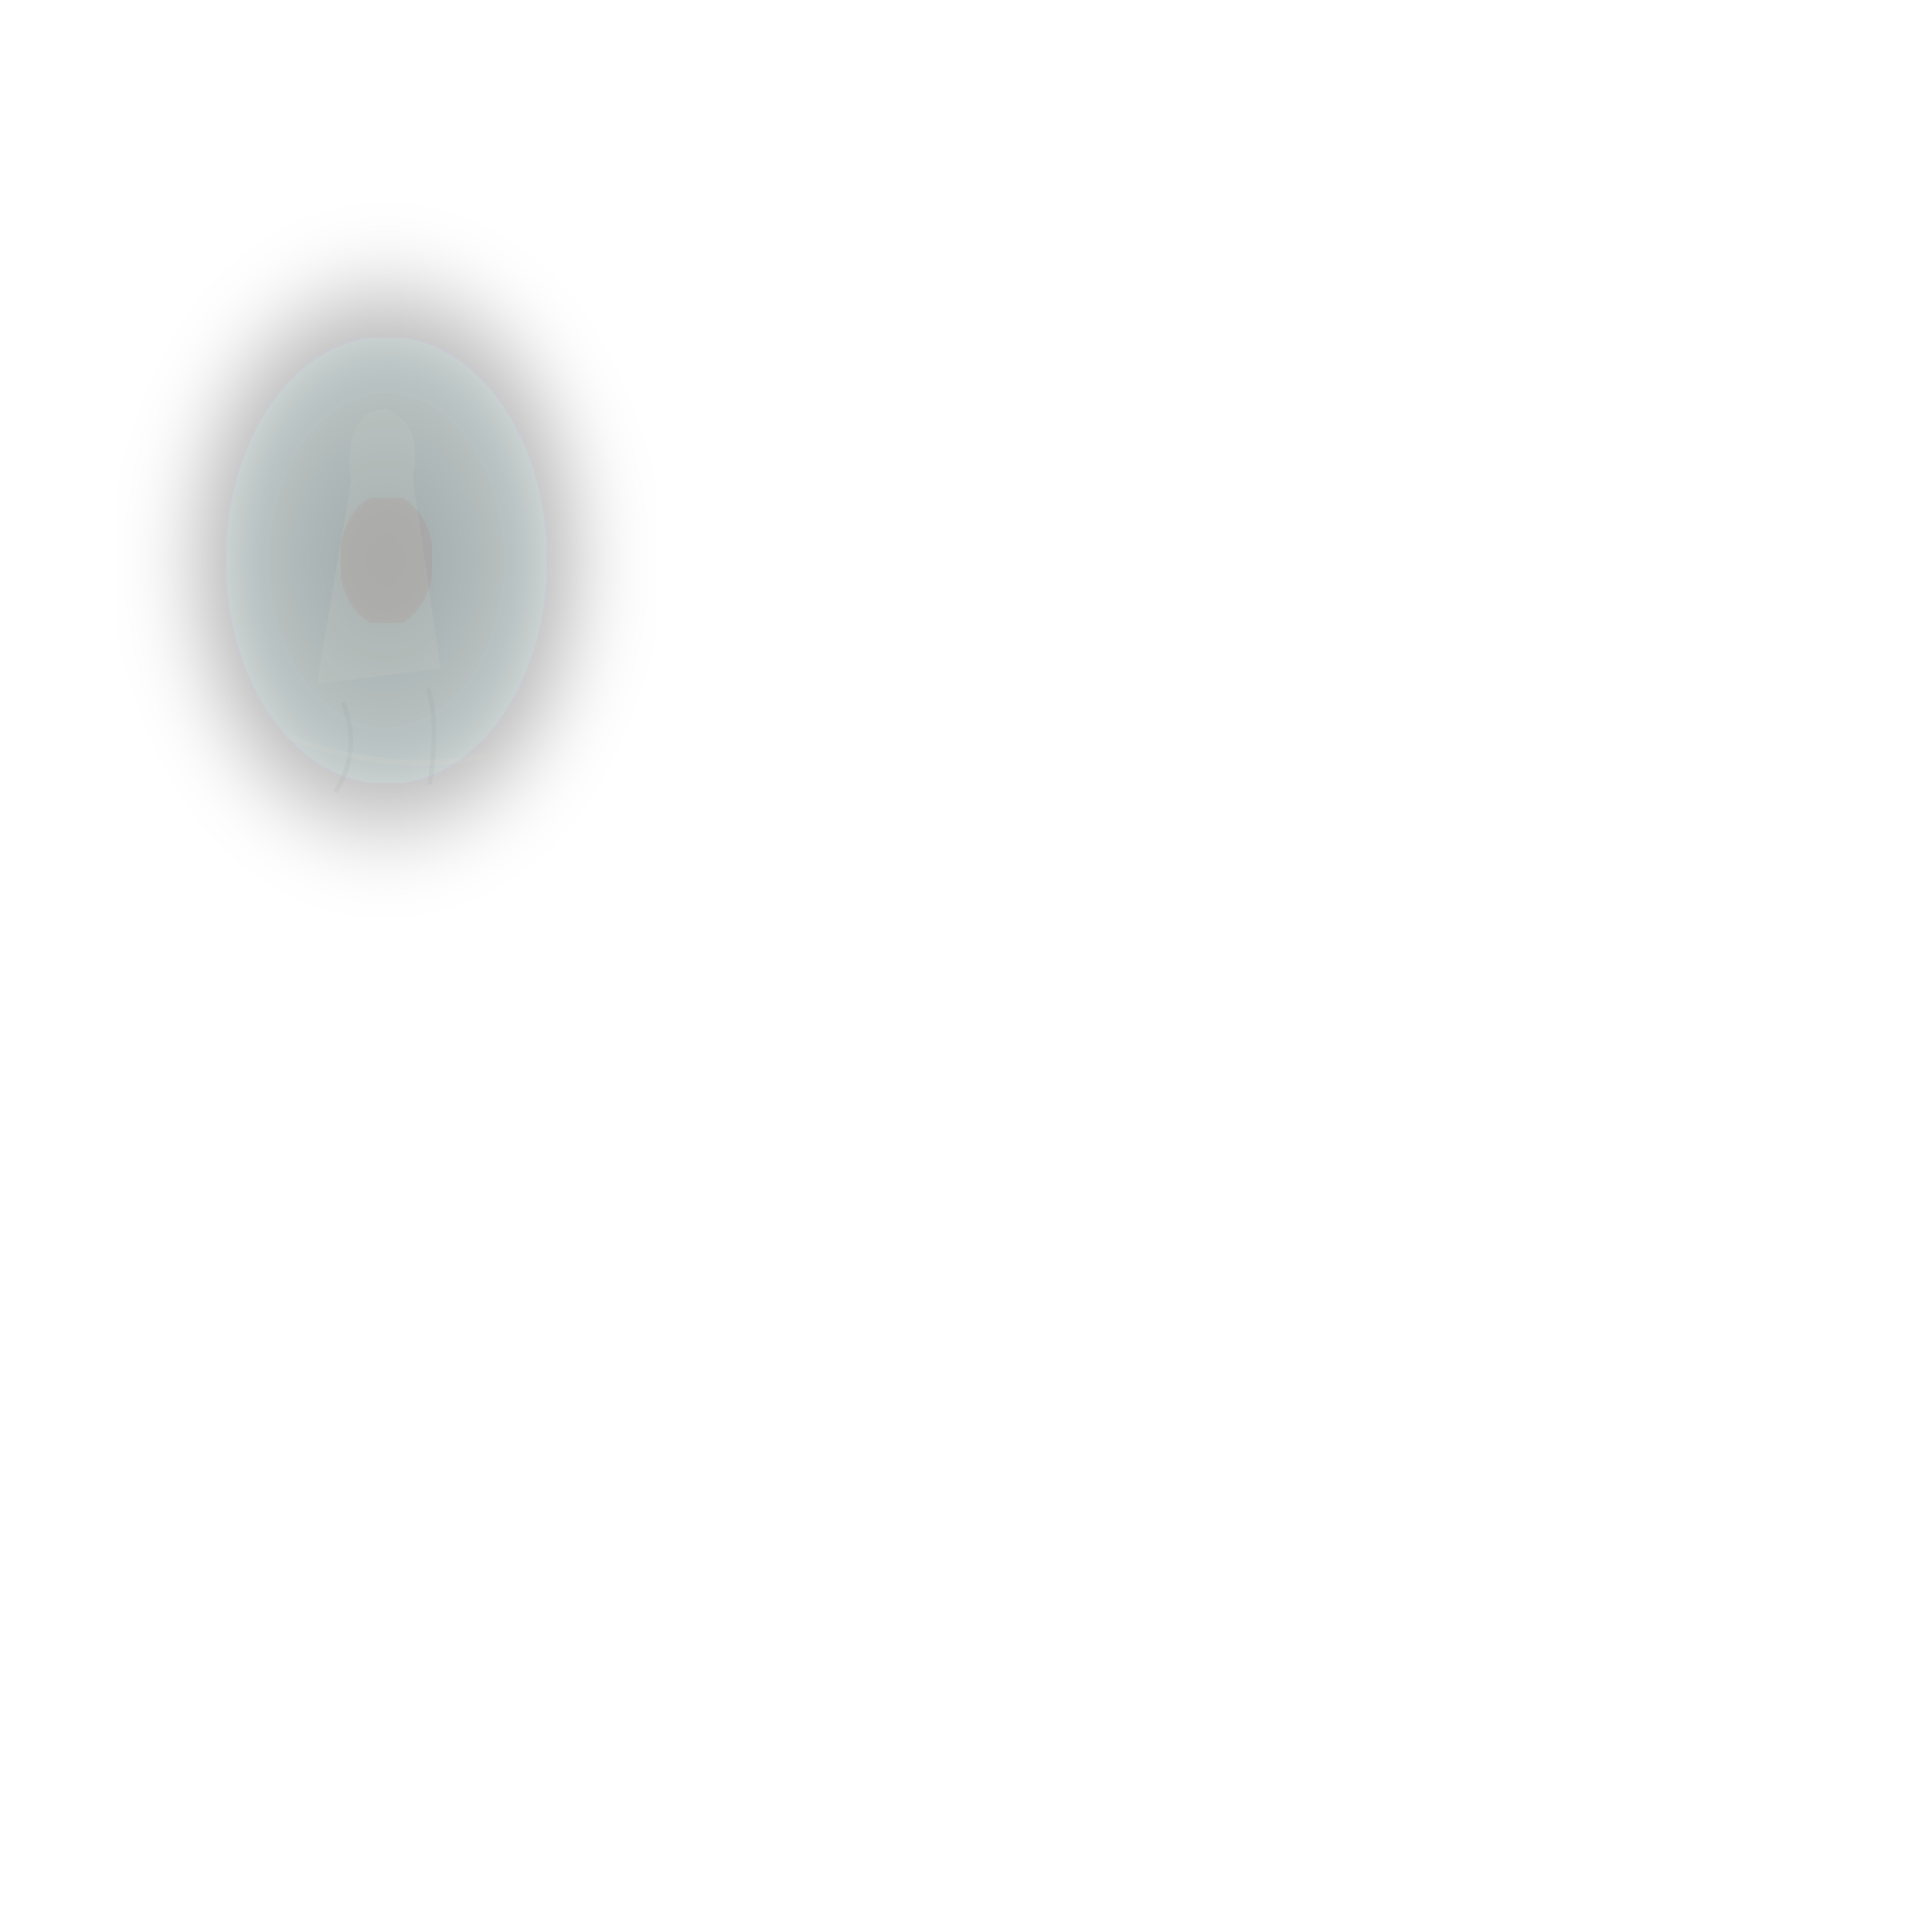
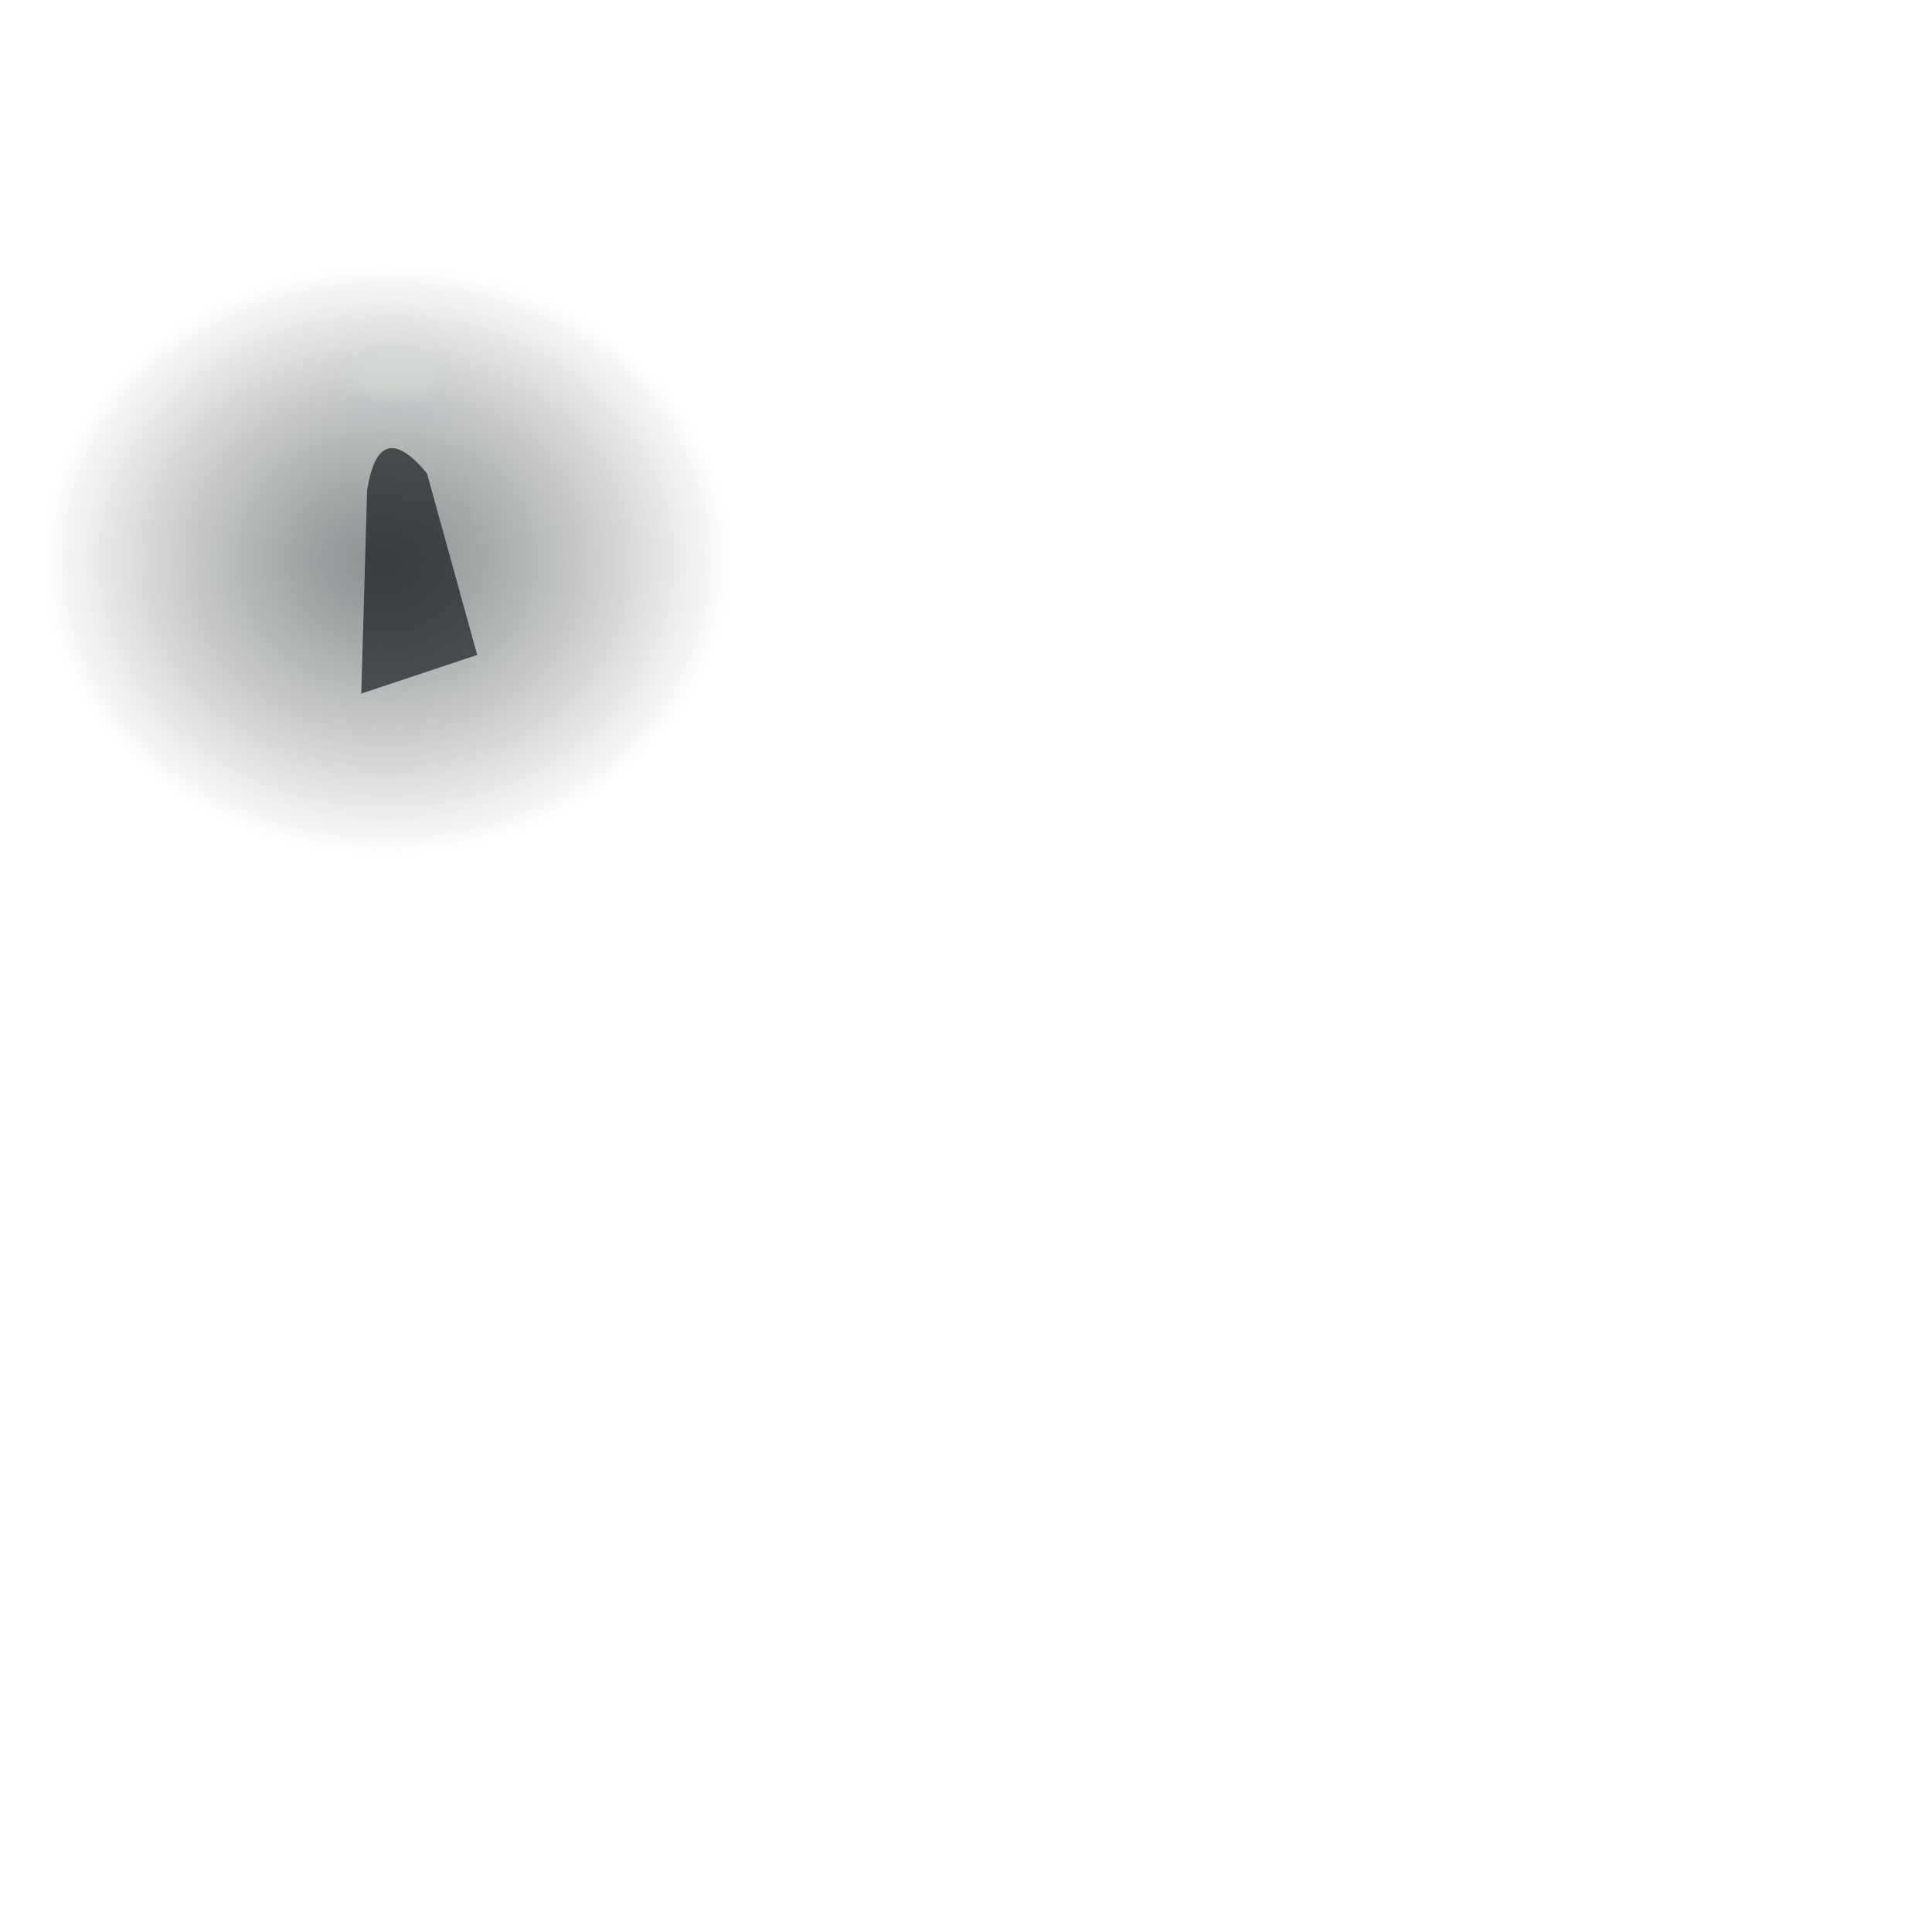
- <svg xmlns="http://www.w3.org/2000/svg" viewBox="0 0 1000 1000" preserveAspectRatio="none">
+ <svg xmlns="http://www.w3.org/2000/svg" viewBox="0 0 1000 1000" preserveAspectRatio="none" data-hotspots="200,290">
  <defs>
-     <filter id="blur">
-       <feGaussianBlur stdDeviation="17" />
+     <radialGradient id="trace">
+       <stop stop-color="#02090e" stop-opacity=".87" />
+       <stop offset=".58" stop-color="#0c161c" stop-opacity=".40" />
+       <stop offset="1" stop-color="#141a1b" stop-opacity="0" />
+     </radialGradient>
+     <filter id="haze" x="-55%" y="-55%" width="210%" height="210%">
+       <feGaussianBlur stdDeviation="14" />
    </filter>
-     <radialGradient id="shadow">
-       <stop stop-color="#090e10" stop-opacity="0.38" />
-       <stop offset=".7" stop-color="#0e1519" stop-opacity=".26" />
-       <stop offset="1" stop-color="#040a0e" stop-opacity="0" />
-     </radialGradient>
+     <filter id="soft" x="-50%" y="-50%" width="200%" height="200%">
+       <feGaussianBlur stdDeviation="3" />
+     </filter>
+     <linearGradient id="glare" x1="0" x2="1">
+       <stop stop-color="#dddfd0" stop-opacity="0" />
+       <stop offset=".5" stop-color="#c4d1c7" stop-opacity=".30" />
+       <stop offset="1" stop-color="#dddfd0" stop-opacity="0" />
+     </linearGradient>
  </defs>
-   <ellipse cx="200" cy="290" rx="116" ry="161" fill="url(#shadow)" filter="url(#blur)" />
-   <g transform="translate(200 290) scale(0.8)" opacity="0.38">
-     <path d="M-23 -50 Q-28 -97 0 -98 Q24 -88 17 -54 L35 70 L-45 80Z" fill="#d4d8cb" opacity=".34" />
-     <path d="M-28 92 Q-16 123 -33 150 M27 83 Q34 106 28 145" fill="none" stroke="#778787" stroke-opacity=".22" stroke-width="3" />
-   </g>
-   <path d="M149 381 Q200 402 252 391" fill="none" stroke="#dad9cb" stroke-opacity=".12" stroke-width="3" />
+   <ellipse cx="200" cy="290" rx="180" ry="155" fill="url(#trace)" opacity="0.56" />
+   <path d="M204 163L178 305L233 321Z" fill="#b4c1b9" opacity=".21" filter="url(#haze)" />
+   <path d="M190 254Q196 215 221 245l26 94-60 20Z" fill="#060c0e" opacity=".63" />
+   <ellipse cx="204" cy="195" rx="22" ry="10" fill="#e0ebdb" opacity=".28" filter="url(#soft)" />
</svg>
